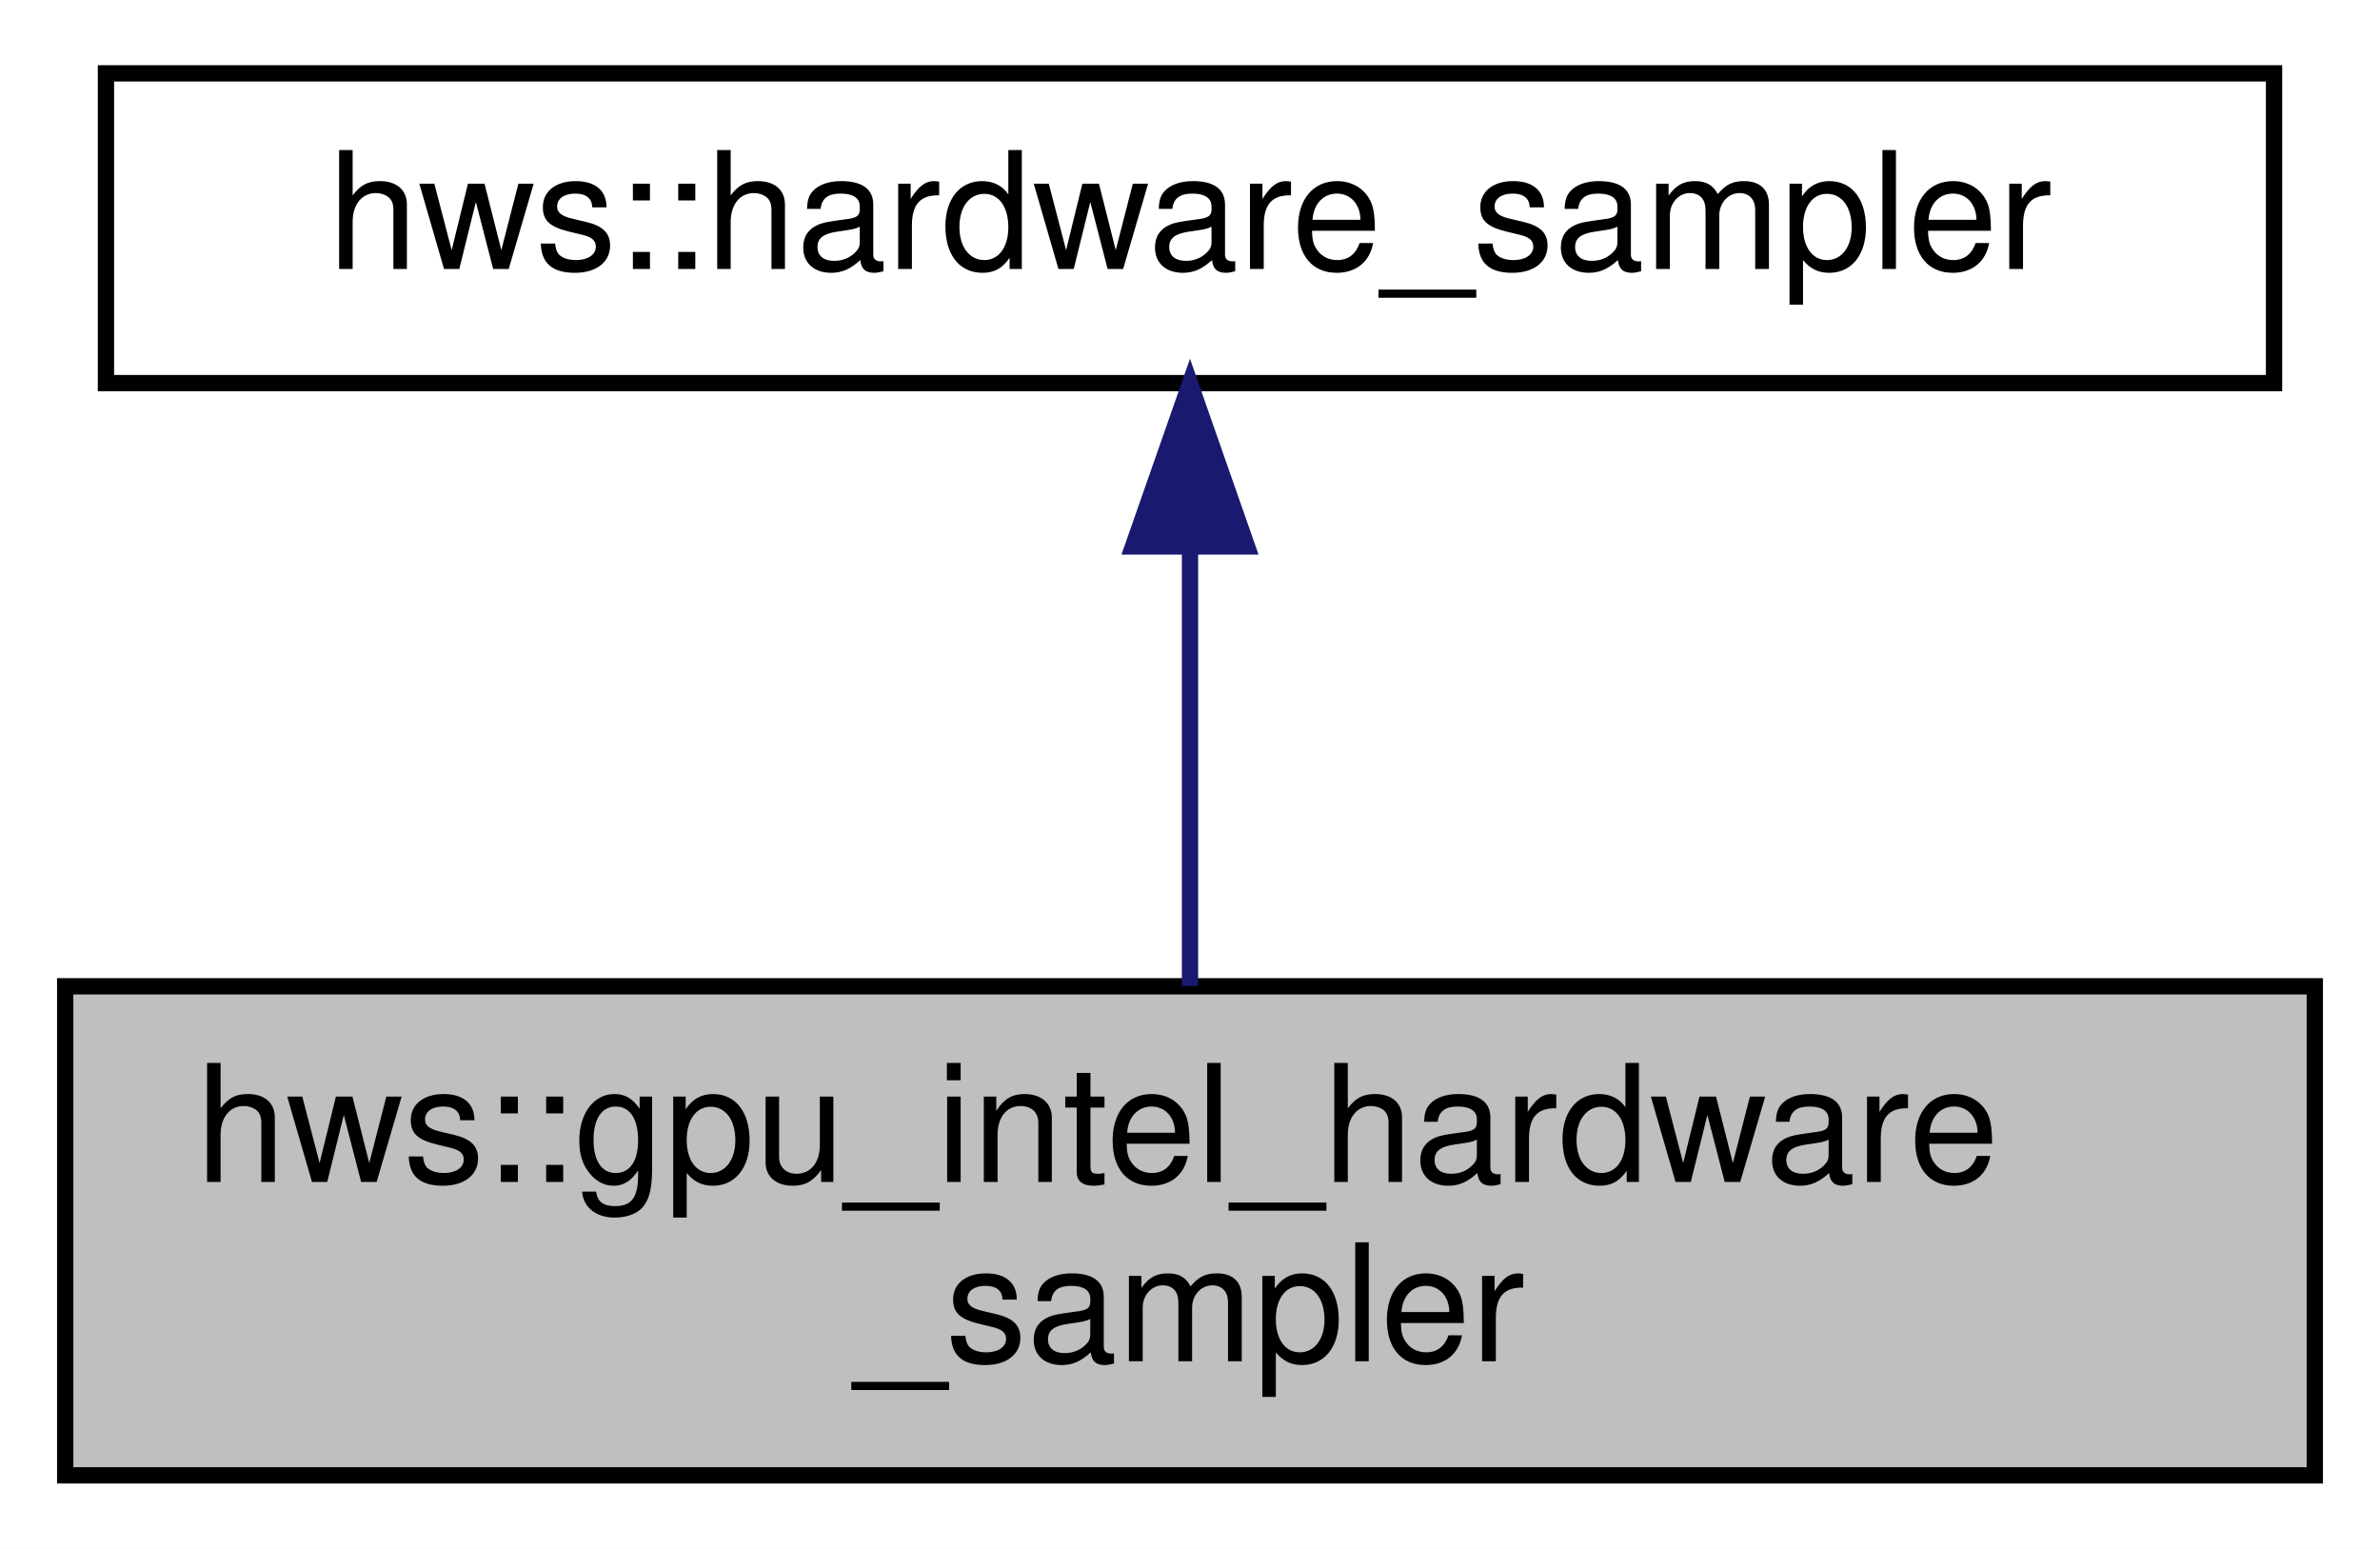
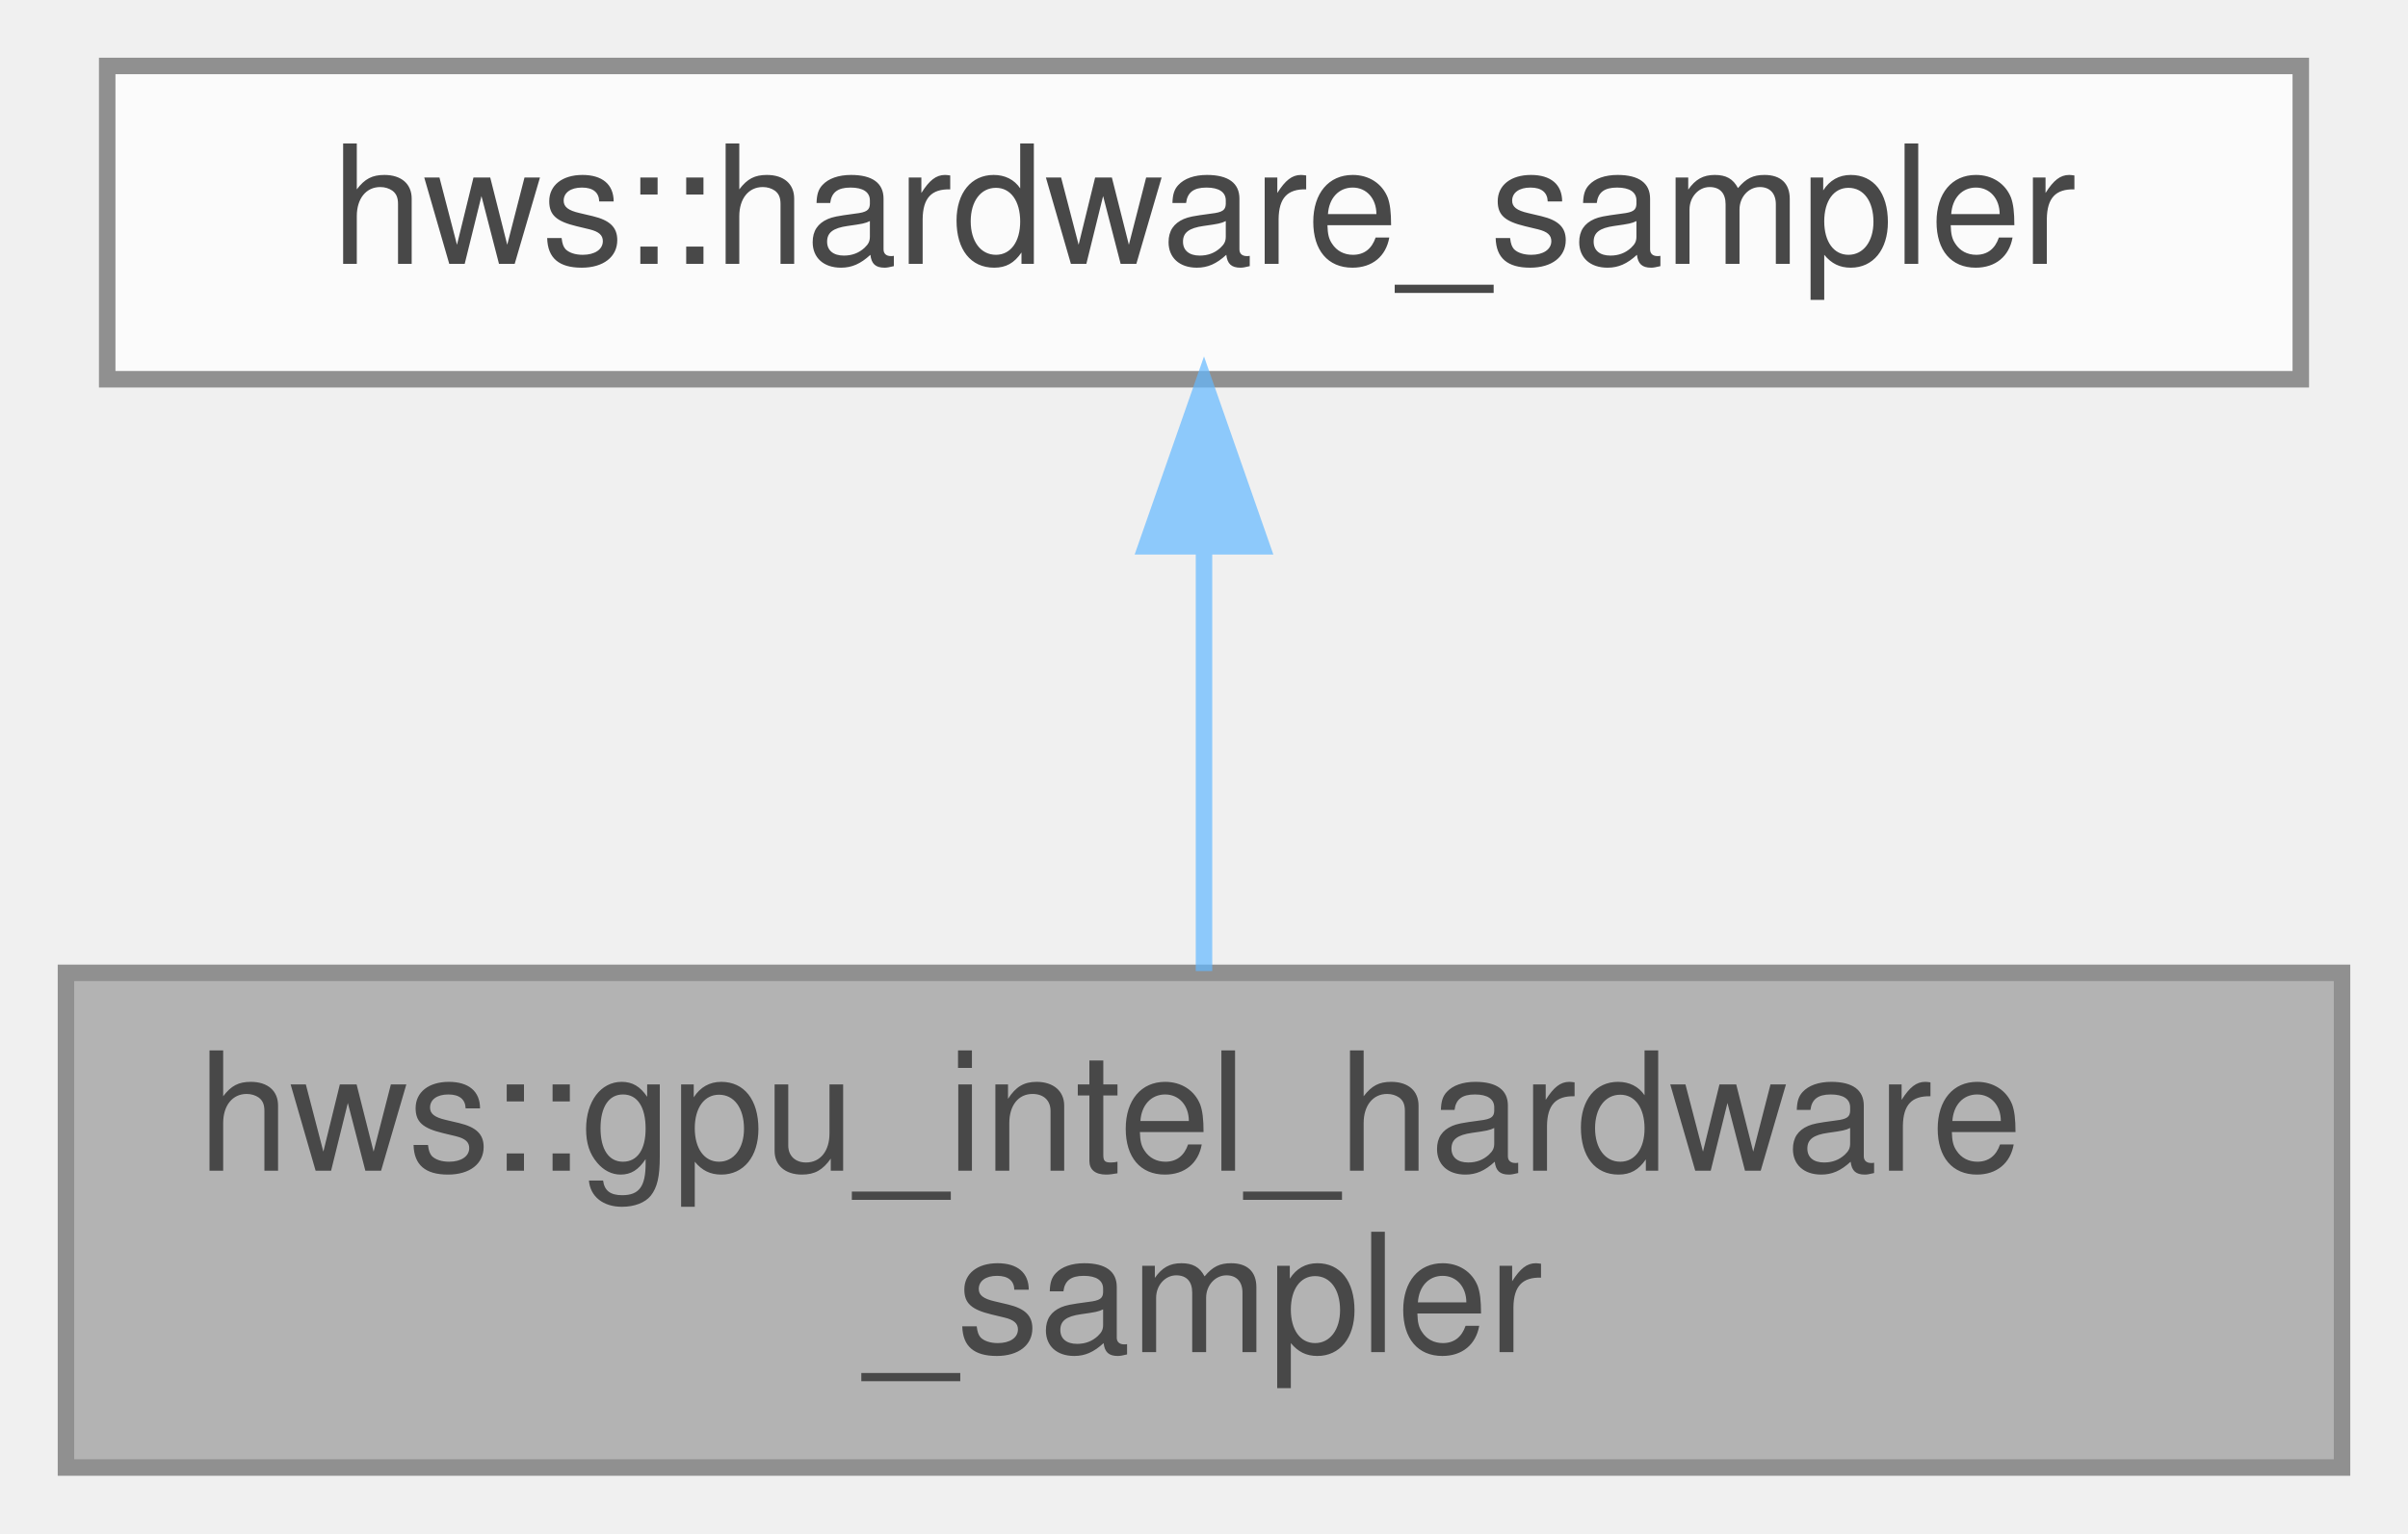
- <svg xmlns="http://www.w3.org/2000/svg" xmlns:xlink="http://www.w3.org/1999/xlink" width="146pt" height="95pt" viewBox="0.00 0.00 146.00 95.00">
-   <g id="graph0" class="graph" transform="scale(1 1) rotate(0) translate(4 91)">
-     <polygon fill="white" stroke="transparent" points="-4,4 -4,-91 142,-91 142,4 -4,4" />
-     <g id="node1" class="node">
-       <g id="a_node1">
-         <a xlink:title="A hardware sampler for Intel GPUs.">
-           <polygon fill="#bfbfbf" stroke="black" points="0,-0.5 0,-30.5 138,-30.5 138,-0.5 0,-0.5" />
-           <text text-anchor="start" x="8" y="-18.5" font-family="Helvetica,sans-Serif" font-size="10.00">hws::gpu_intel_hardware</text>
-           <text text-anchor="middle" x="69" y="-7.5" font-family="Helvetica,sans-Serif" font-size="10.00">_sampler</text>
-         </a>
+ <svg xmlns="http://www.w3.org/2000/svg" xmlns:xlink="http://www.w3.org/1999/xlink" width="146pt" height="93pt" viewBox="0.00 0.00 146.00 93.00">
+   <svg id="main" version="1.1" xml:space="preserve">
+     <style type="text/css">
+ .node, .edge {opacity: 0.7;}
+ .node.selected, .edge.selected {opacity: 1;}
+ .edge:hover path { stroke: red; }
+ .edge:hover polygon { stroke: red; fill: red; }
+ </style>
+     <svg id="graph" class="graph">
+       <g id="graph0" class="graph" transform="scale(1 1) rotate(0) translate(4 89)">
+         <g id="Node000001" class="node">
+           <g id="a_Node000001">
+             <a xlink:title="A hardware sampler for Intel GPUs.">
+               <polygon fill="#999999" stroke="#666666" points="138,-30 0,-30 0,0 138,0 138,-30" />
+               <text text-anchor="start" x="8" y="-18" font-family="Helvetica,sans-Serif" font-size="10.00">hws::gpu_intel_hardware</text>
+               <text text-anchor="middle" x="69" y="-7" font-family="Helvetica,sans-Serif" font-size="10.00">_sampler</text>
+             </a>
+           </g>
+         </g>
+         <g id="Node000002" class="node">
+           <g id="a_Node000002">
+             <a xlink:href="classhws_1_1hardware__sampler.html" target="_top" xlink:title="The base class for all specialized hardware samplers.">
+               <polygon fill="white" stroke="#666666" points="135.5,-85 2.5,-85 2.5,-66 135.5,-66 135.5,-85" />
+               <text text-anchor="middle" x="69" y="-73" font-family="Helvetica,sans-Serif" font-size="10.00">hws::hardware_sampler</text>
+             </a>
+           </g>
+         </g>
+         <g id="edge1_Node000001_Node000002" class="edge">
+           <g id="a_edge1_Node000001_Node000002">
+             <a xlink:title=" ">
+               <path fill="none" stroke="#63b8ff" d="M69,-55.65C69,-47.36 69,-37.78 69,-30.11" />
+               <polygon fill="#63b8ff" stroke="#63b8ff" points="65.5,-55.87 69,-65.87 72.5,-55.87 65.5,-55.87" />
+             </a>
+           </g>
+         </g>
      </g>
-     </g>
-     <g id="node2" class="node">
-       <g id="a_node2">
-         <a xlink:href="classhws_1_1hardware__sampler.html" target="_top" xlink:title="The base class for all specialized hardware samplers.">
-           <polygon fill="white" stroke="black" points="2.5,-67.5 2.5,-86.5 135.5,-86.5 135.5,-67.5 2.5,-67.5" />
-           <text text-anchor="middle" x="69" y="-74.5" font-family="Helvetica,sans-Serif" font-size="10.00">hws::hardware_sampler</text>
-         </a>
-       </g>
-     </g>
-     <g id="edge1" class="edge">
-       <path fill="none" stroke="midnightblue" d="M69,-57.23C69,-48.59 69,-38.5 69,-30.52" />
-       <polygon fill="midnightblue" stroke="midnightblue" points="65.5,-57.48 69,-67.48 72.5,-57.48 65.5,-57.48" />
-     </g>
-   </g>
+     </svg>
+   </svg>
+   <style type="text/css">
+ 
+ [data-mouse-over-selected='false'] { opacity: 0.7; }
+ [data-mouse-over-selected='true']  { opacity: 1.0; }
+ 
+ </style>
</svg>
